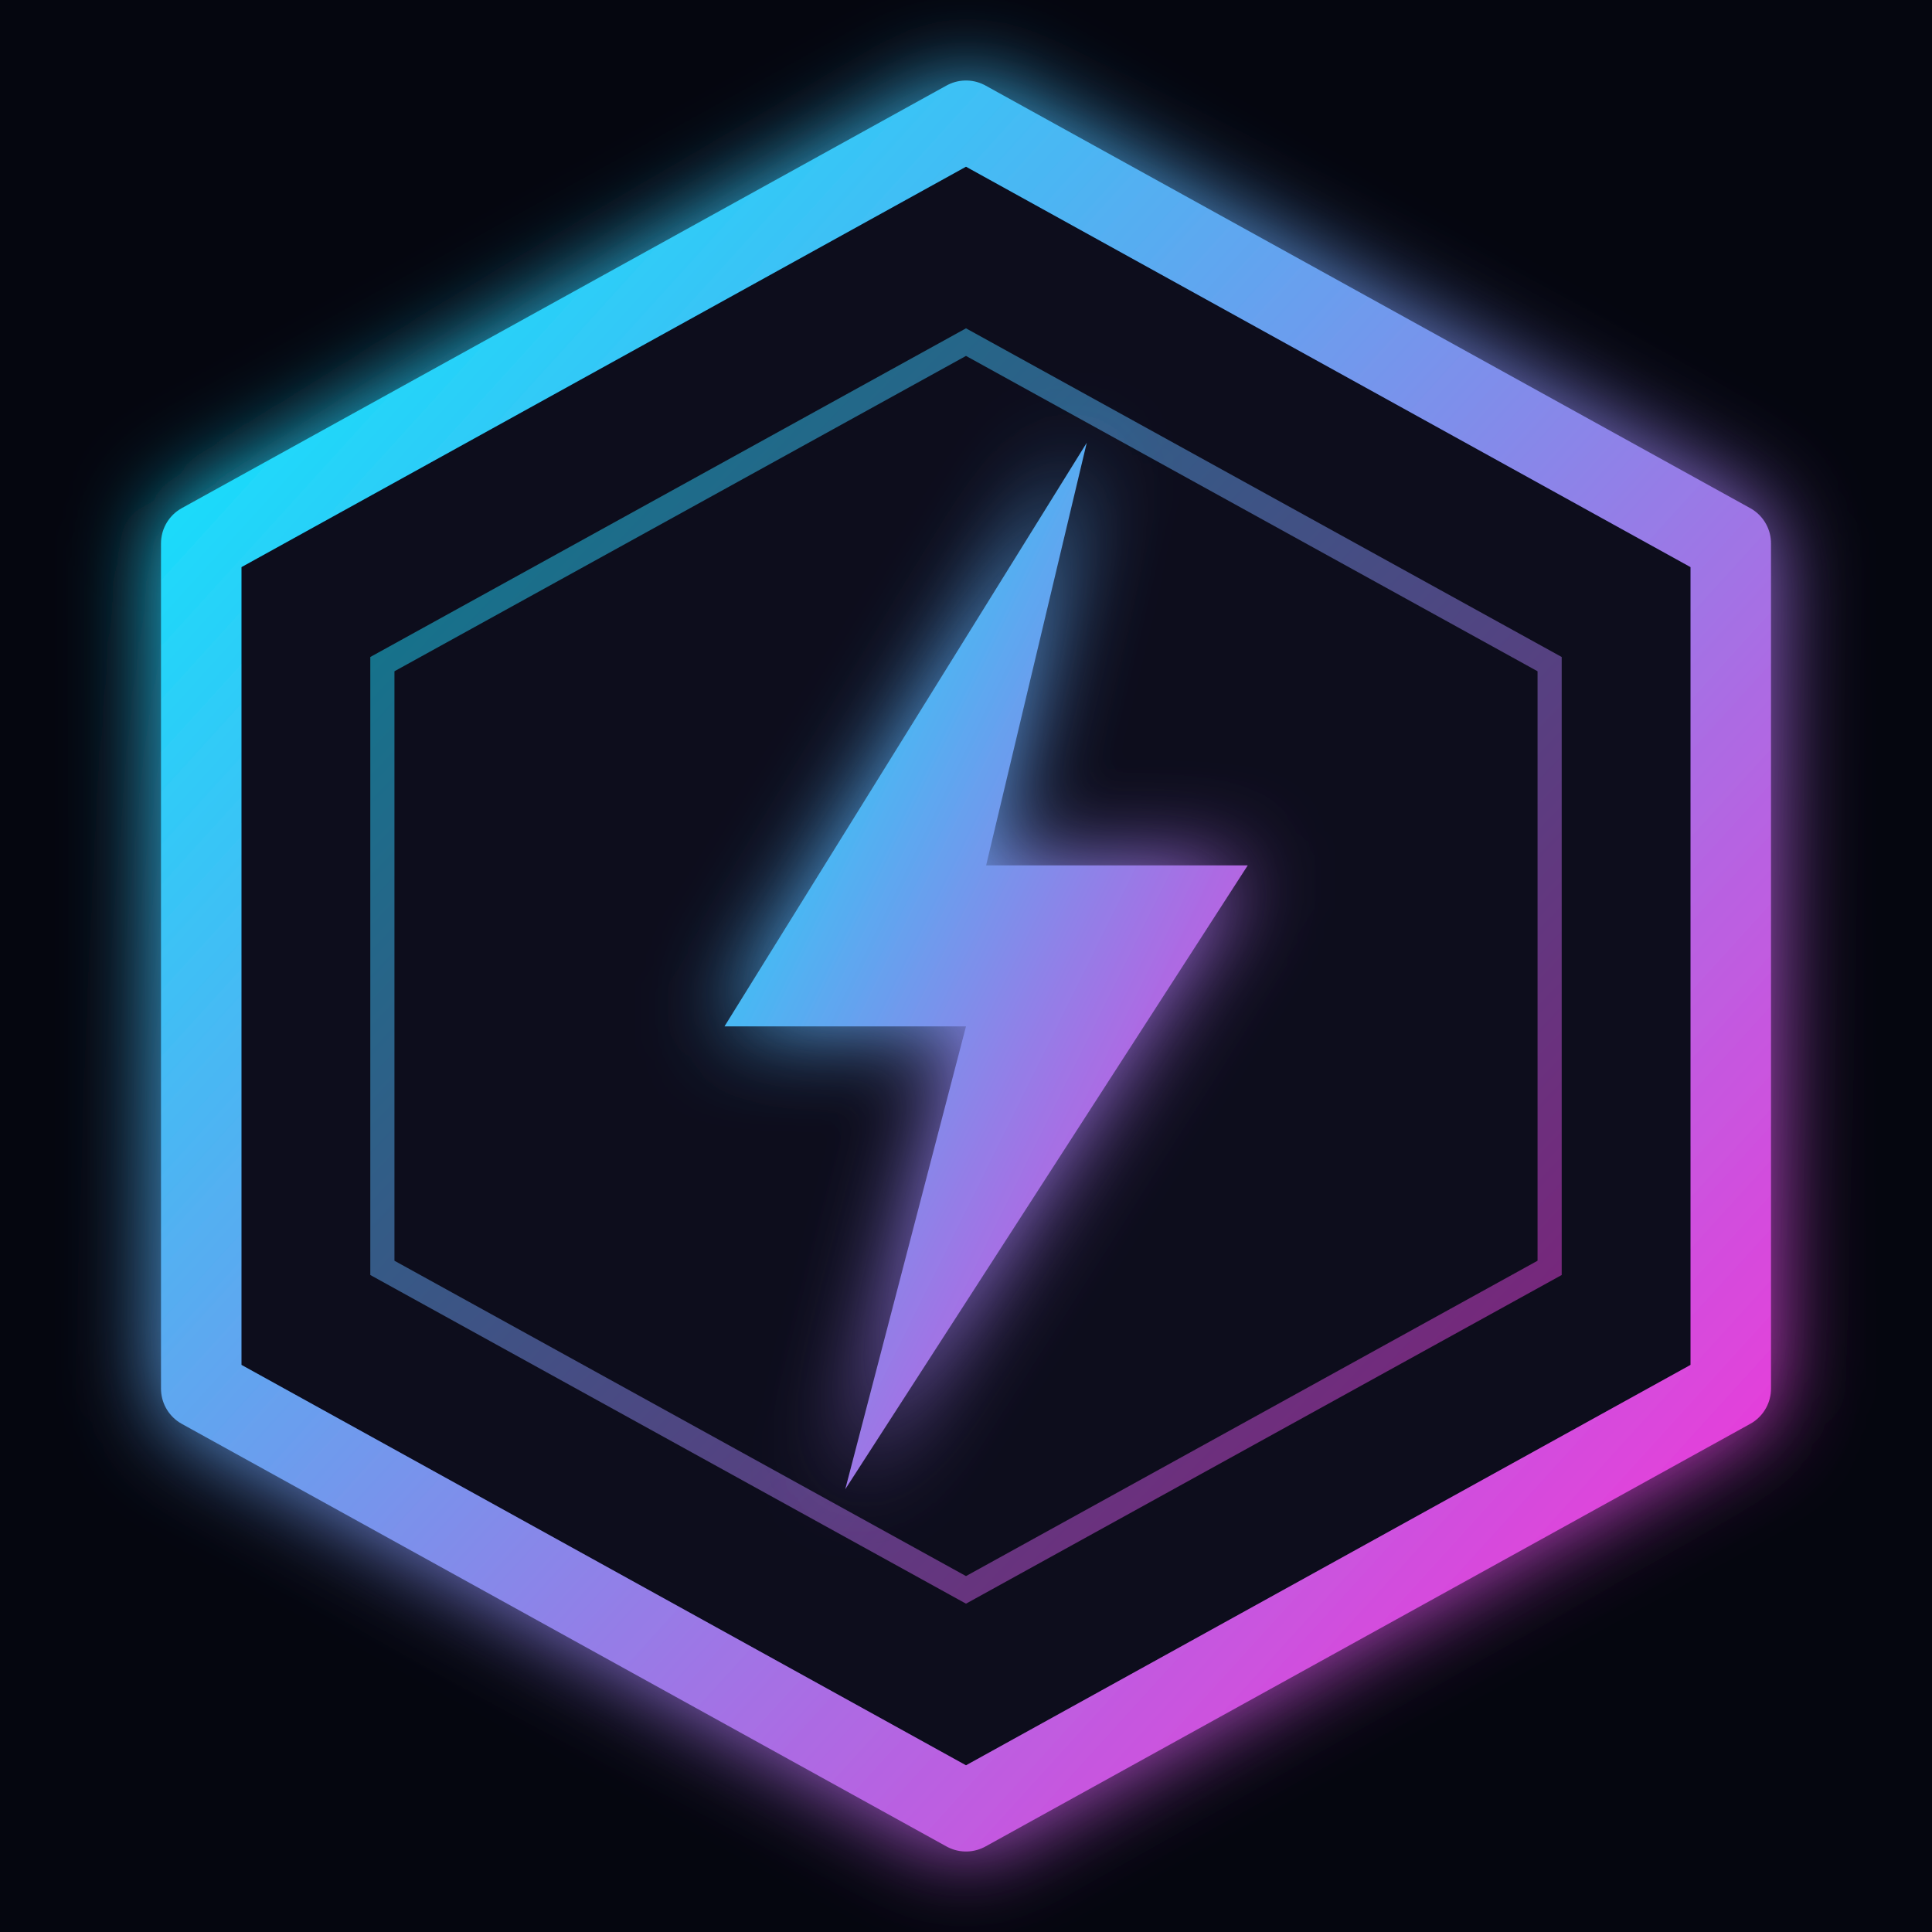
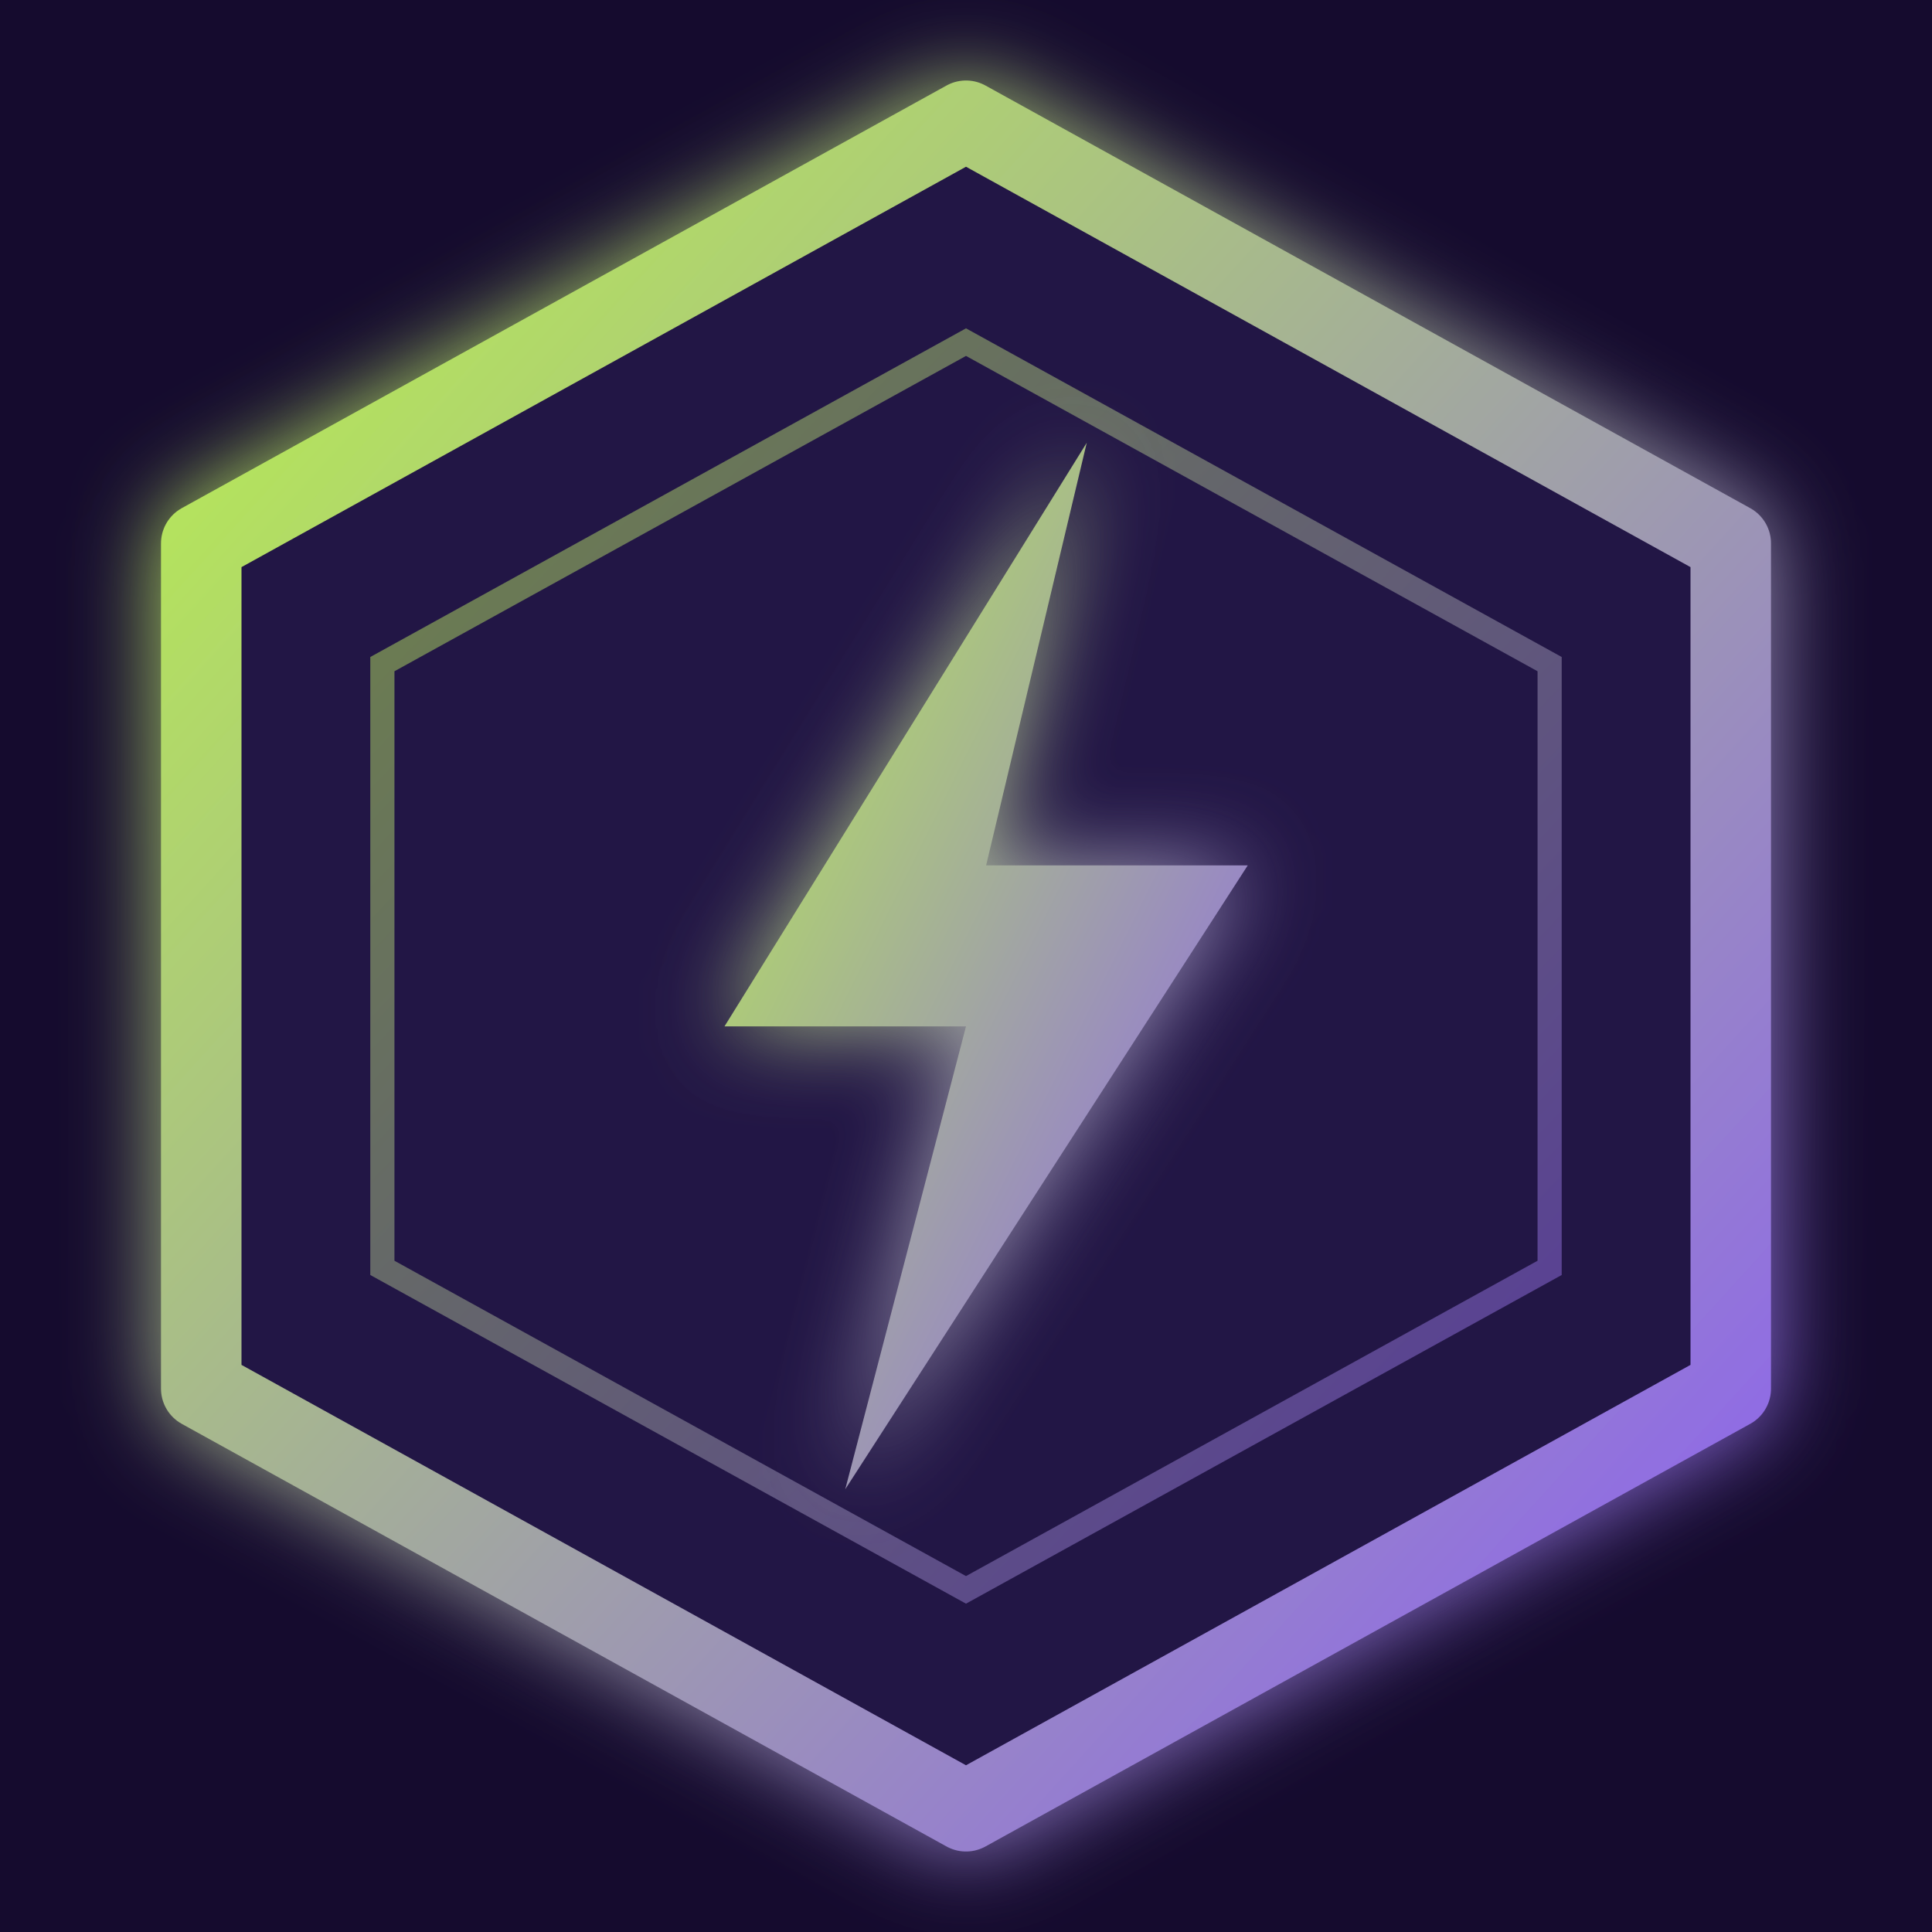
<svg xmlns="http://www.w3.org/2000/svg" viewBox="0 0 96 96" role="img" aria-label="ZAKA ARENA">
  <defs>
    <linearGradient id="g" x1="0" y1="0" x2="1" y2="1">
-       <stop offset="0" stop-color="#00f0ff" />
-       <stop offset="1" stop-color="#ff2bd6" />
+       <stop offset="0" stop-color="#b9f34b" />
+       <stop offset="1" stop-color="#8b5cf6" />
    </linearGradient>
    <filter id="glow" x="-30%" y="-30%" width="160%" height="160%">
      <feGaussianBlur stdDeviation="2.2" result="b" />
      <feMerge>
        <feMergeNode in="b" />
        <feMergeNode in="SourceGraphic" />
      </feMerge>
    </filter>
  </defs>
-   <rect width="96" height="96" fill="#05060f" />
-   <polygon points="48,6 86,27 86,69 48,90 10,69 10,27" fill="#070a1c" stroke="url(#g)" stroke-width="4" stroke-linejoin="round" filter="url(#glow)" />
+   <rect width="96" height="96" fill="#150b2e" />
+   <polygon points="48,6 86,27 86,69 48,90 10,69 10,27" fill="#211344" stroke="url(#g)" stroke-width="4" stroke-linejoin="round" filter="url(#glow)" />
  <polygon points="48,17 77,33 77,63 48,79 19,63 19,33" fill="none" stroke="url(#g)" stroke-width="1.2" opacity=".5" />
  <path d="M54 22 L36 51 H48 L42 74 L62 43 H49 Z" fill="url(#g)" filter="url(#glow)" />
</svg>
